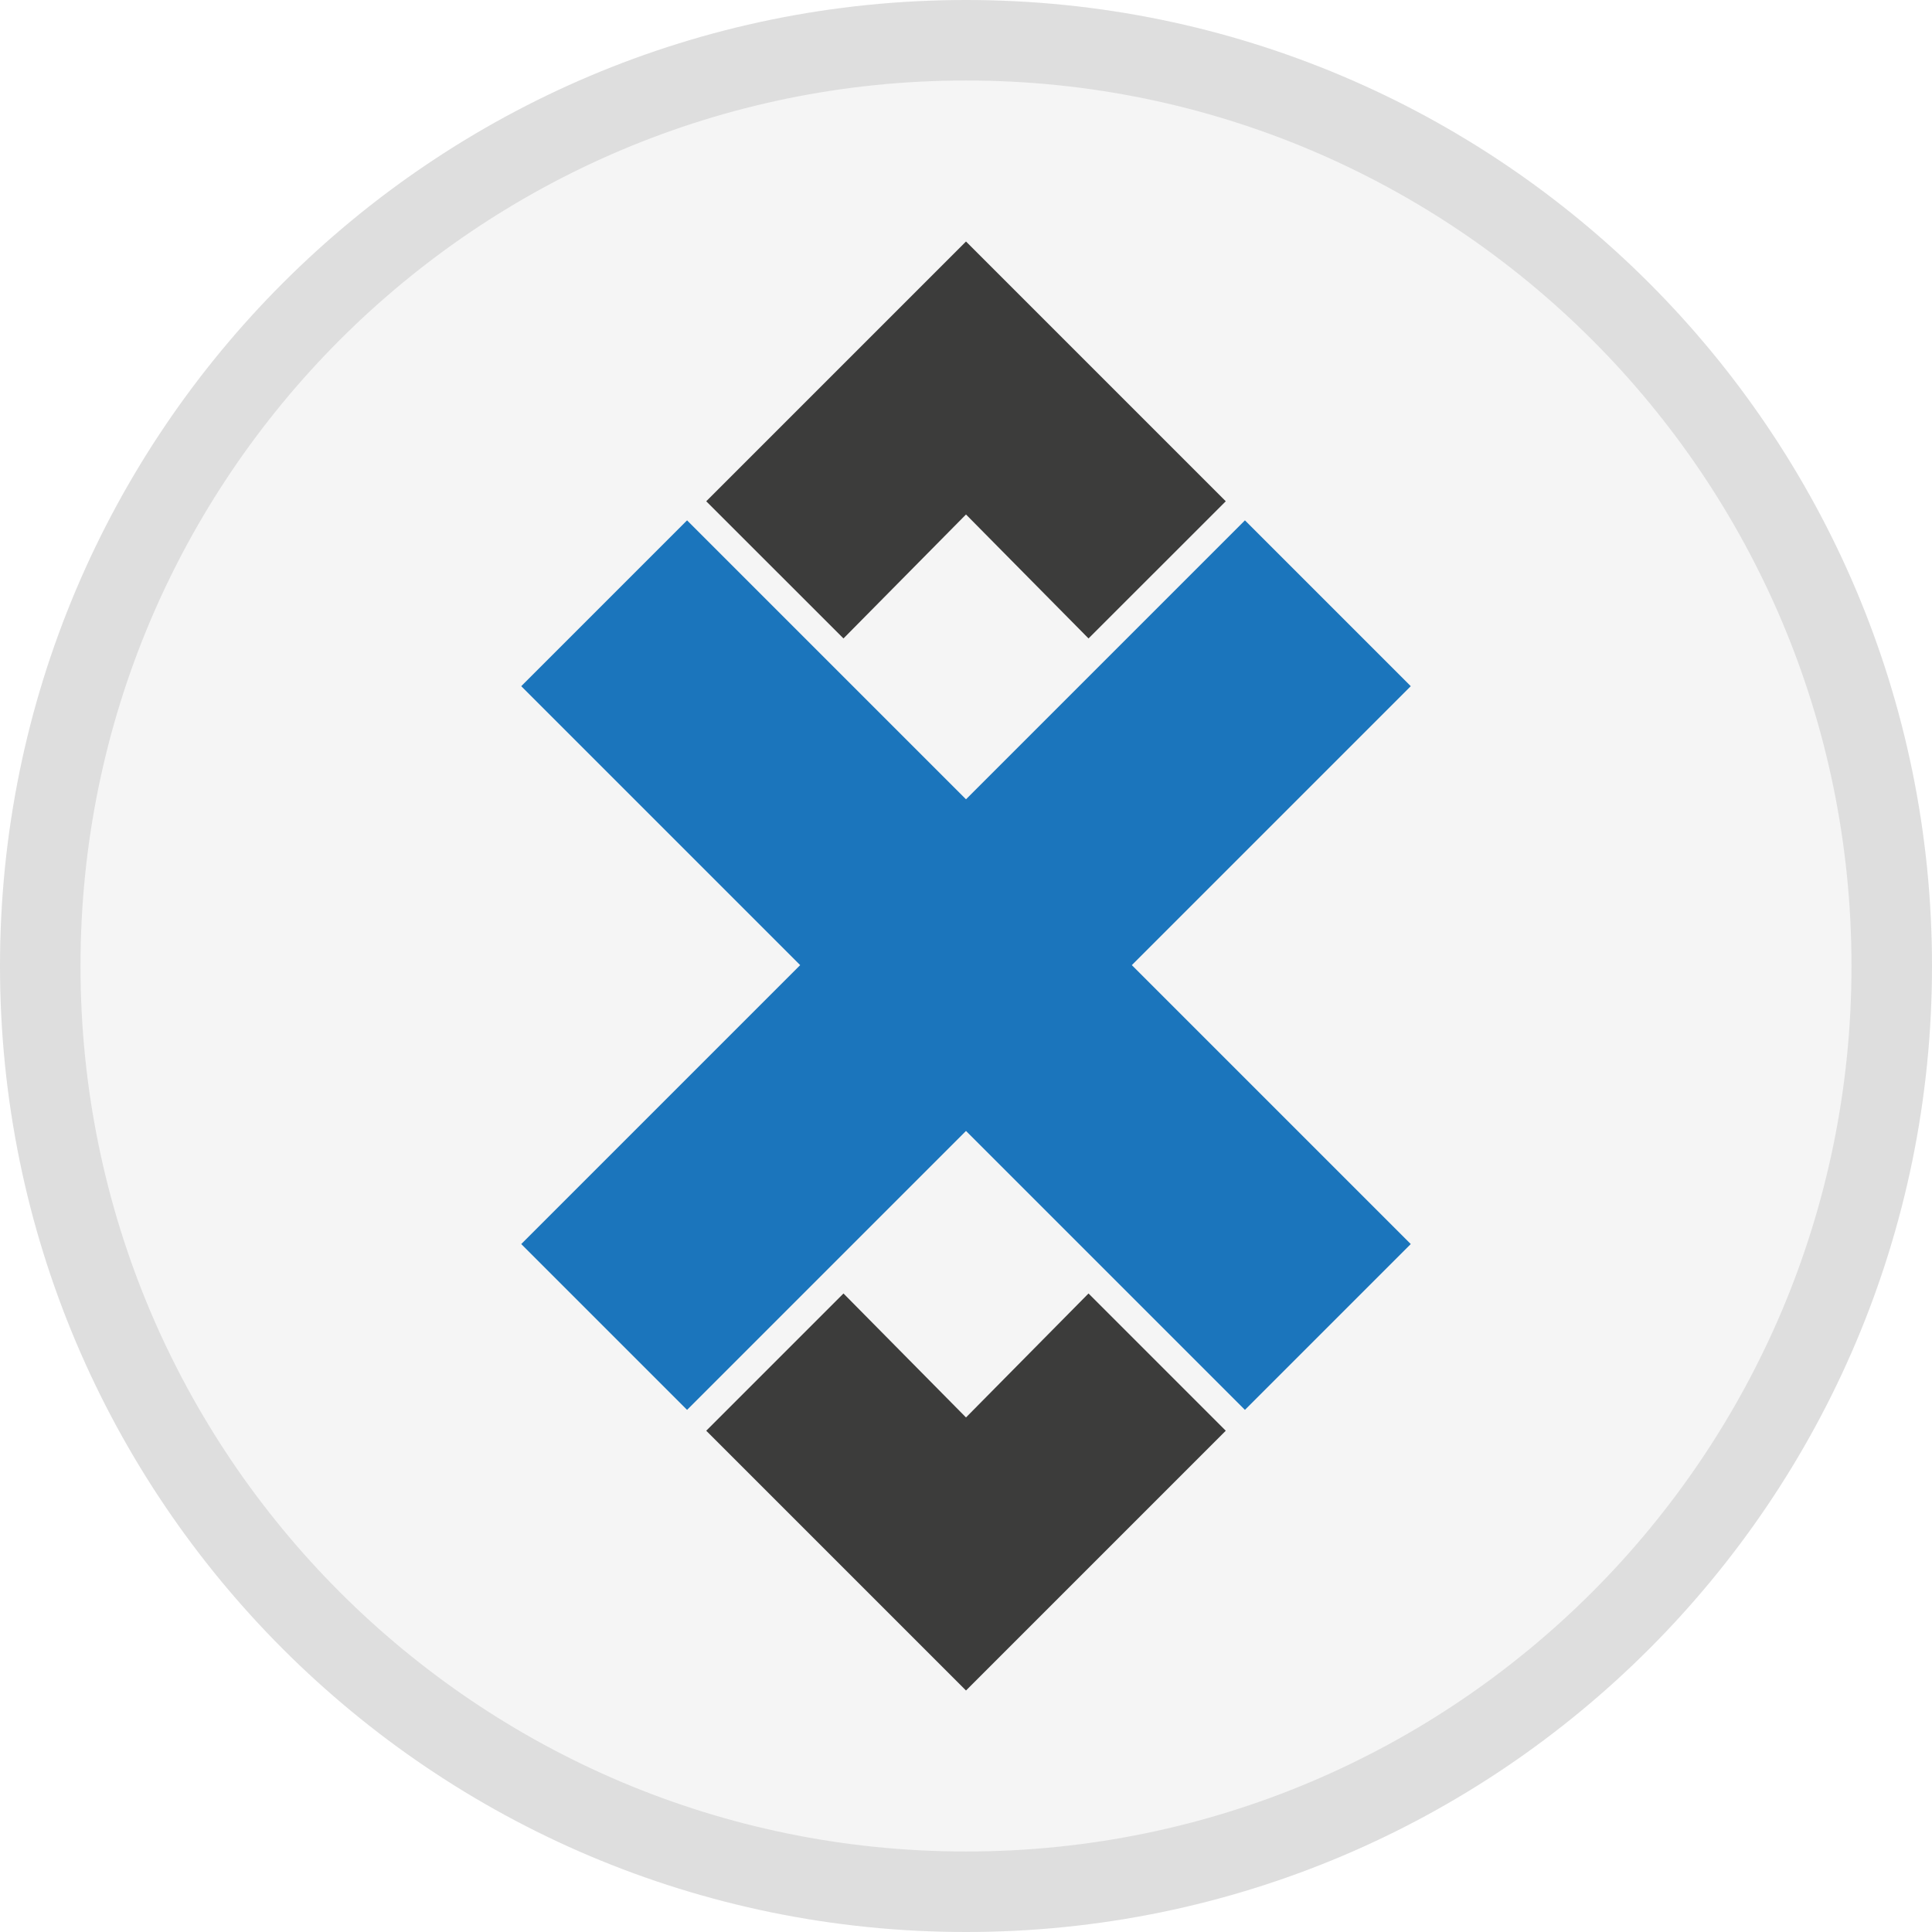
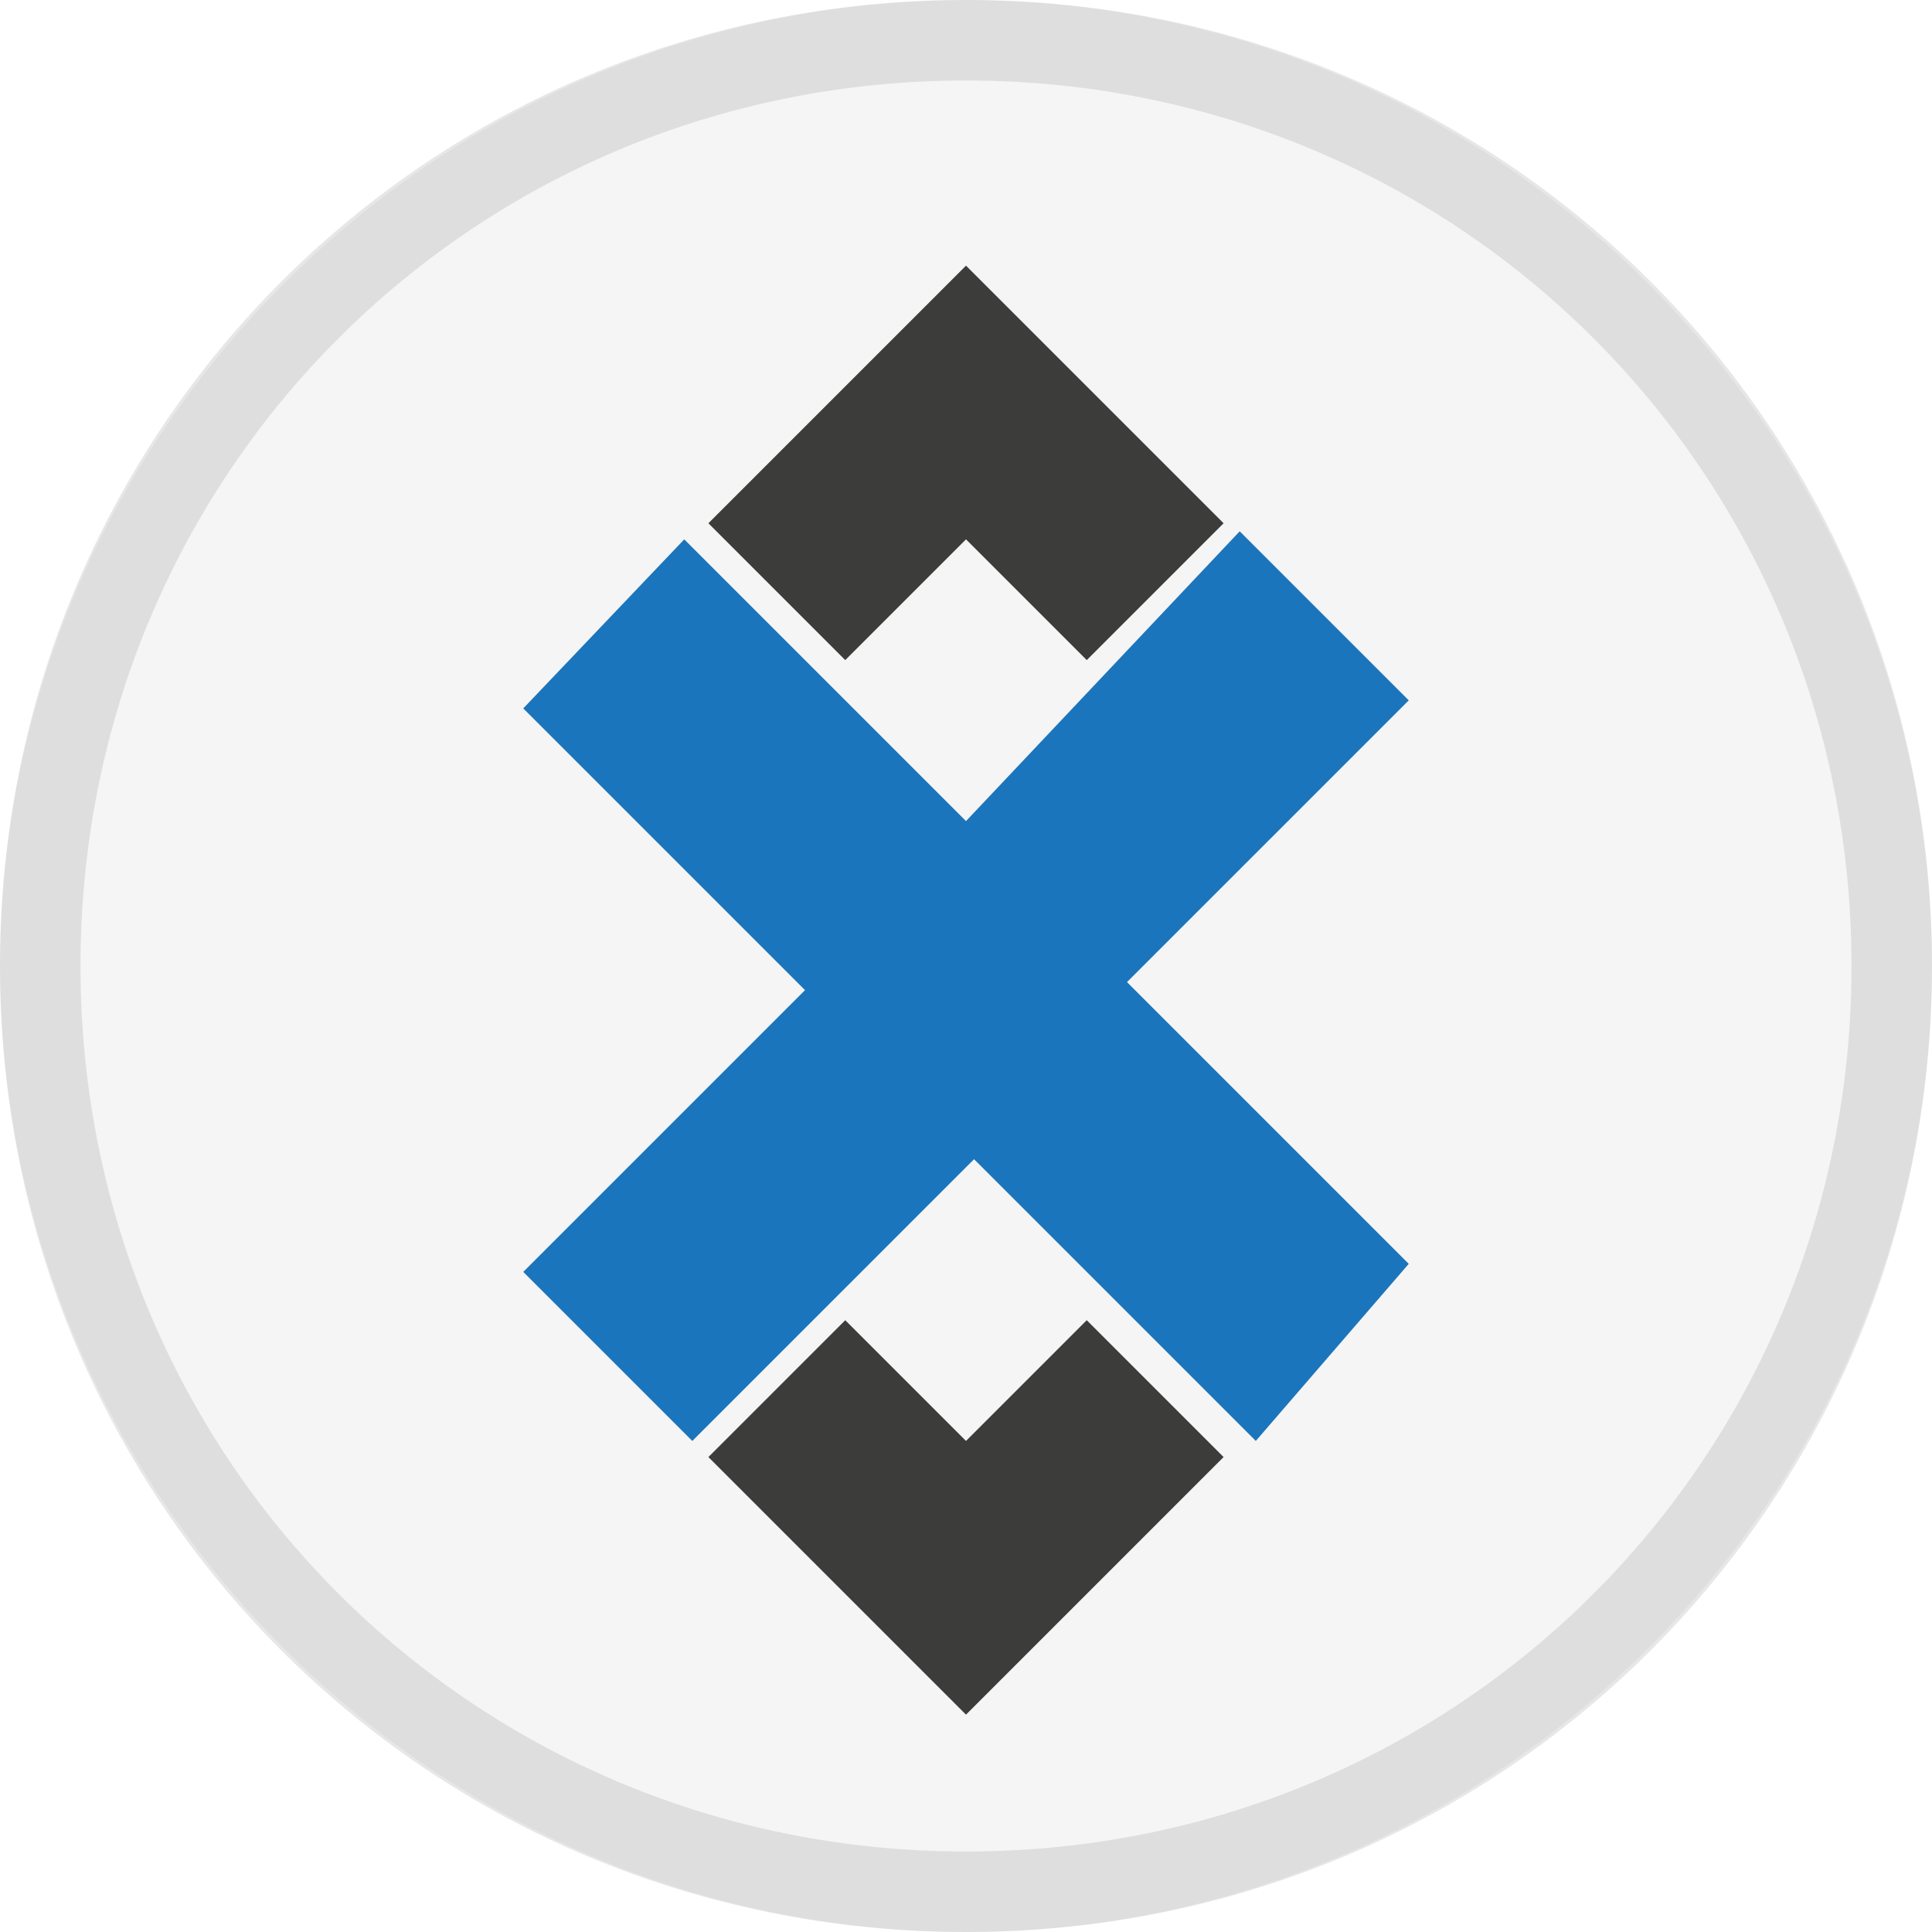
- <svg xmlns="http://www.w3.org/2000/svg" width="24" height="24" viewBox="0 0 24 24" fill="none">
-   <path d="M12 24C18.627 24 24 18.627 24 12C24 5.373 18.627 0 12 0C5.373 0 0 5.373 0 12C0 18.627 5.373 24 12 24Z" fill="#F5F5F5" />
-   <path d="M23.5 12C23.5 18.351 18.351 23.5 12 23.5C5.649 23.5 0.5 18.351 0.5 12C0.5 5.649 5.649 0.5 12 0.5C18.351 0.5 23.5 5.649 23.5 12Z" stroke="black" stroke-opacity="0.097" />
-   <path d="M17.525 15.454L14.06 11.989L17.525 8.524L15.465 6.464L12 9.929L8.535 6.464L6.475 8.524L9.94 11.989L6.475 15.454L8.535 17.514L12 14.049L15.465 17.514L17.525 15.454Z" fill="#1B75BC" />
-   <path d="M10.797 4.203L8.773 6.227L10.478 7.931L12 6.391L13.522 7.931L15.227 6.227L13.203 4.203L12 3L10.797 4.203ZM10.797 19.797L8.773 17.773L10.478 16.068L12 17.608L13.522 16.068L15.227 17.773L13.203 19.797L12 21L10.797 19.797Z" fill="#3C3C3B" />
+ <svg xmlns="http://www.w3.org/2000/svg" version="1.1" id="Layer_1" x="0px" y="0px" viewBox="0 0 24 24" style="enable-background:new 0 0 24 24;" xml:space="preserve">
+   <style type="text/css">
+ 	.st0{fill:#F5F5F5;}
+ 	.st1{fill:none;stroke:#000000;stroke-opacity:9.700000e-02;}
+ 	.st2{fill:#1B75BC;}
+ 	.st3{fill:#3C3C3B;}
+ </style>
+   <path class="st0" d="M12,24c6.6,0,12-5.4,12-12c0-6.6-5.4-12-12-12C5.4,0,0,5.4,0,12C0,18.6,5.4,24,12,24z" />
+   <path class="st1" d="M23.5,12c0,6.4-5.1,11.5-11.5,11.5C5.6,23.5,0.5,18.4,0.5,12C0.5,5.6,5.6,0.5,12,0.5C18.4,0.5,23.5,5.6,23.5,12  z" />
+   <path class="st2" d="M17.5,15.7l-3.5-3.5l3.5-3.5l-2.1-2.1L12,10.2L8.5,6.7L6.5,8.8l3.5,3.5l-3.5,3.5l2.1,2.1l3.5-3.5l3.5,3.5  L17.5,15.7z" />
+   <path class="st3" d="M10.8,4.5l-2,2l1.7,1.7L12,6.7l1.5,1.5l1.7-1.7l-2-2L12,3.3L10.8,4.5z M10.8,20.1l-2-2l1.7-1.7l1.5,1.5l1.5-1.5  l1.7,1.7l-2,2L12,21.3L10.8,20.1z" />
</svg>
